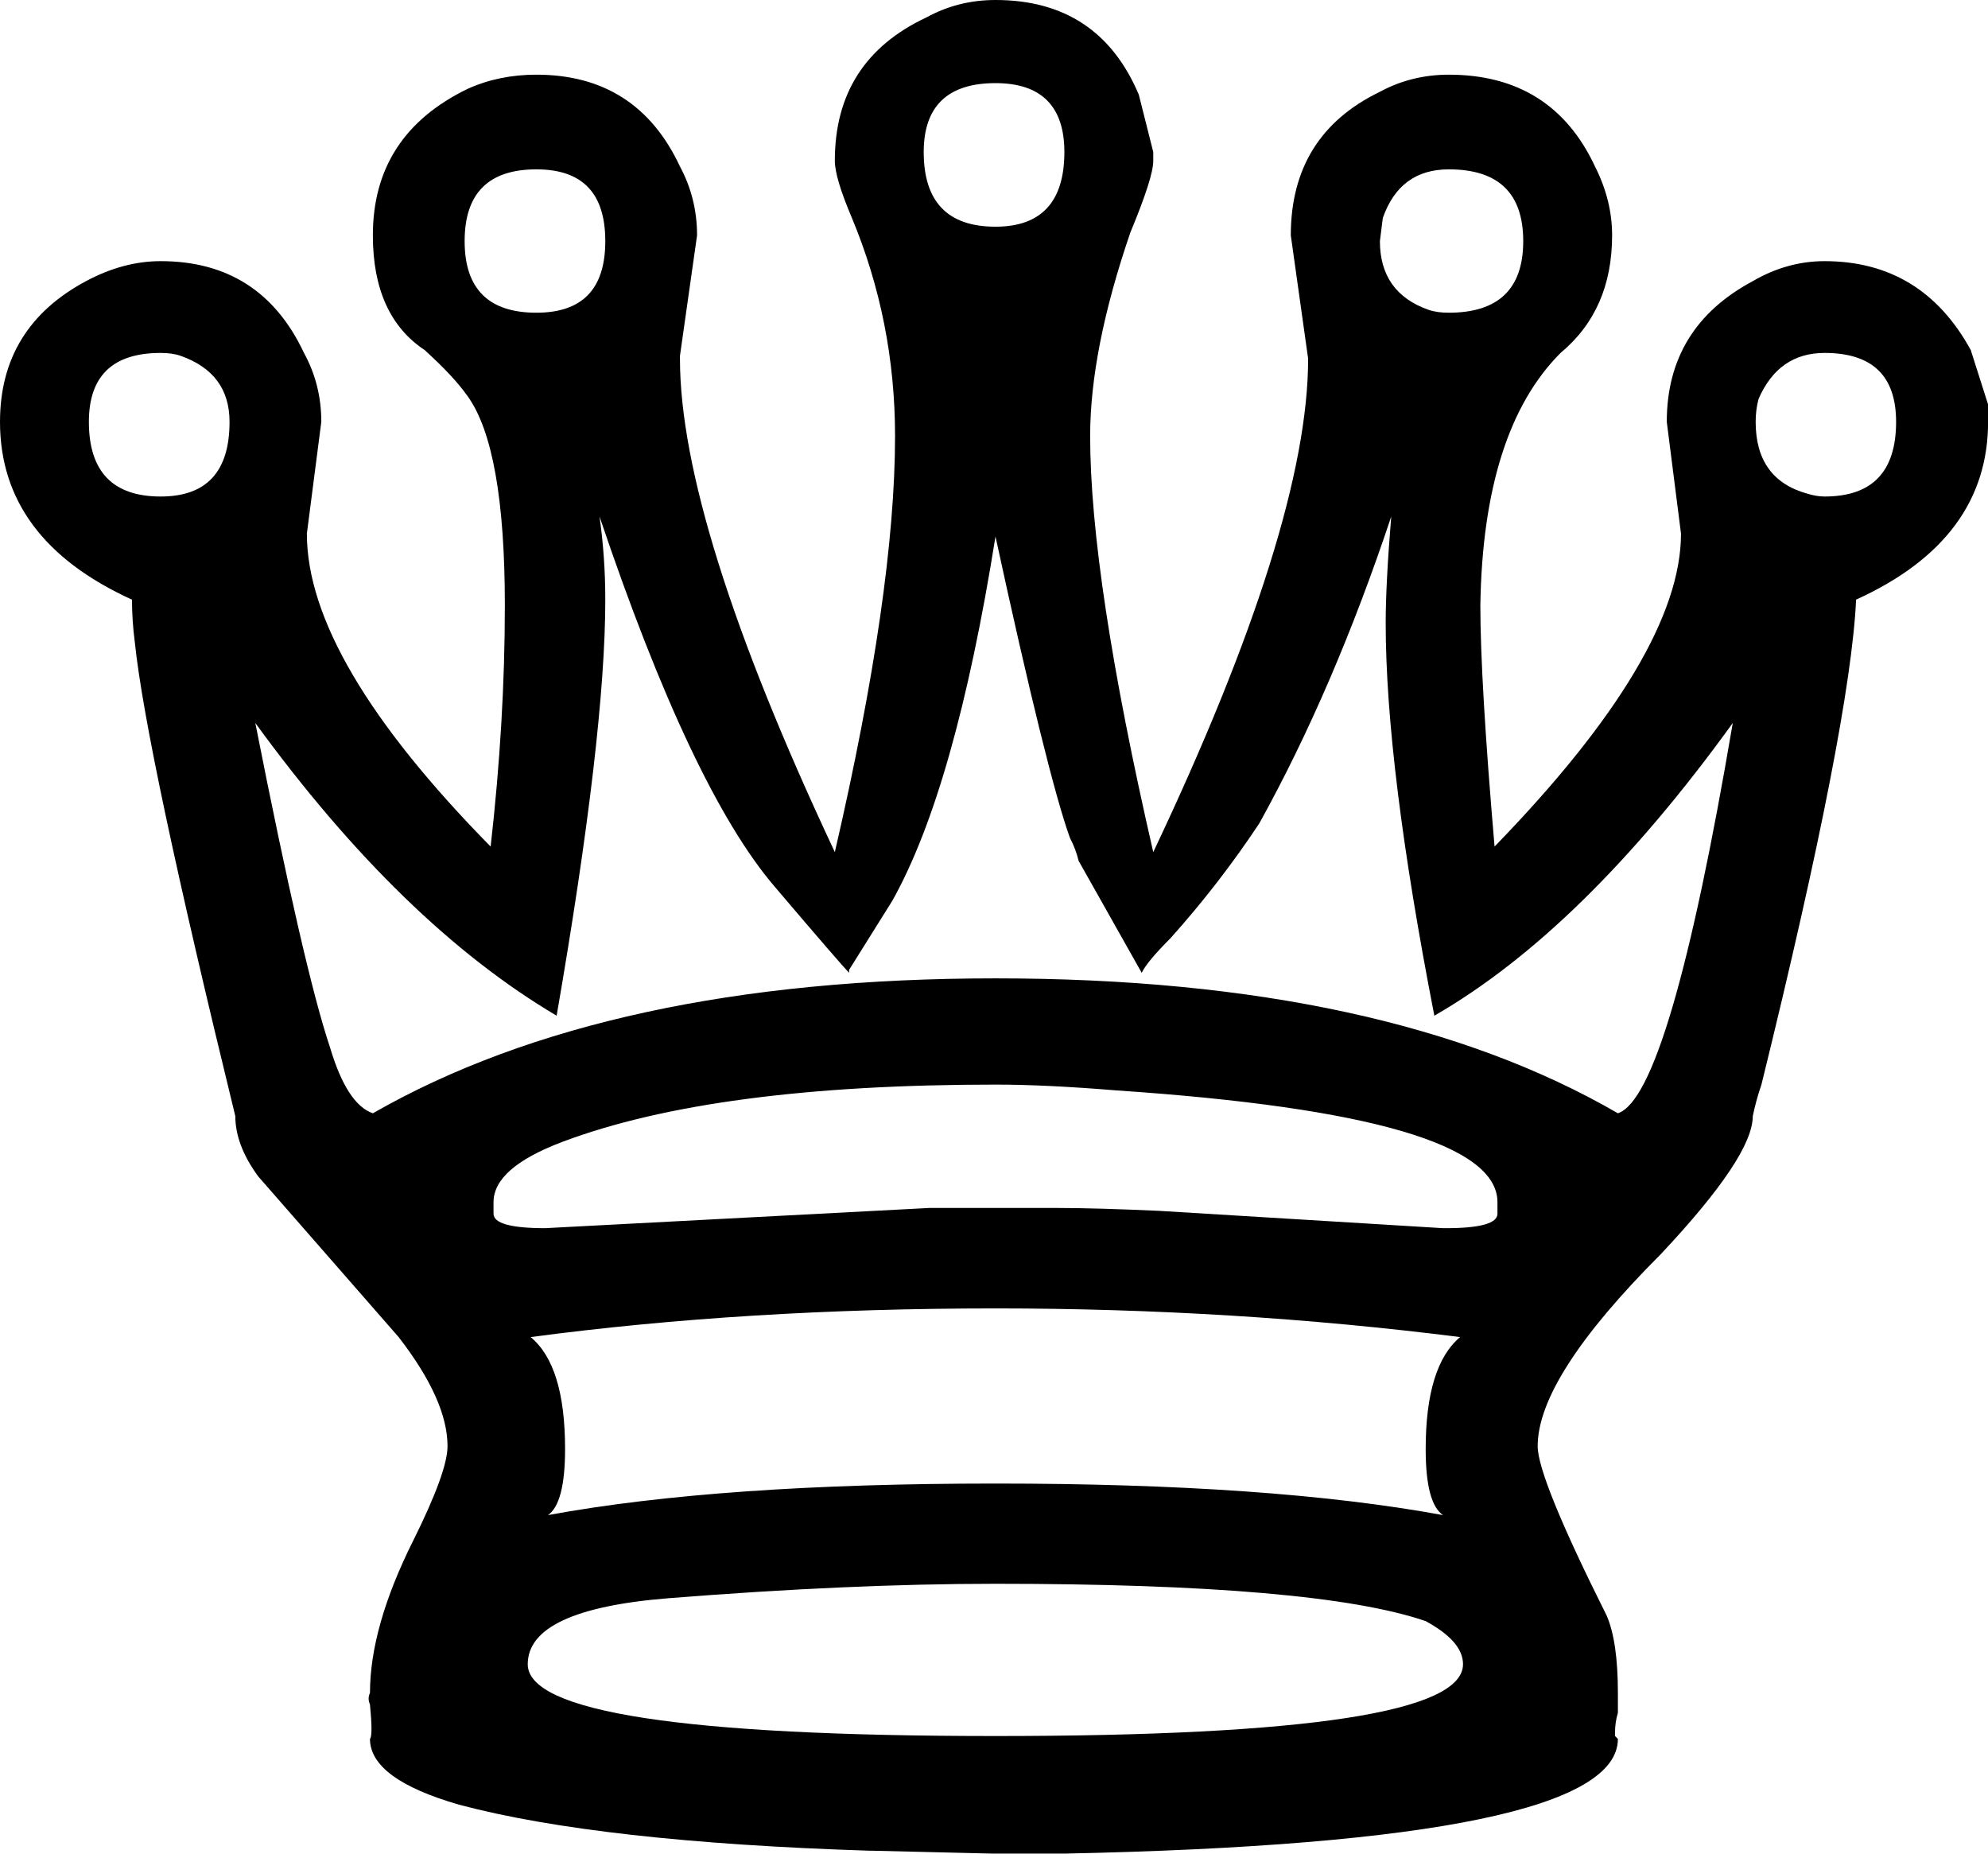
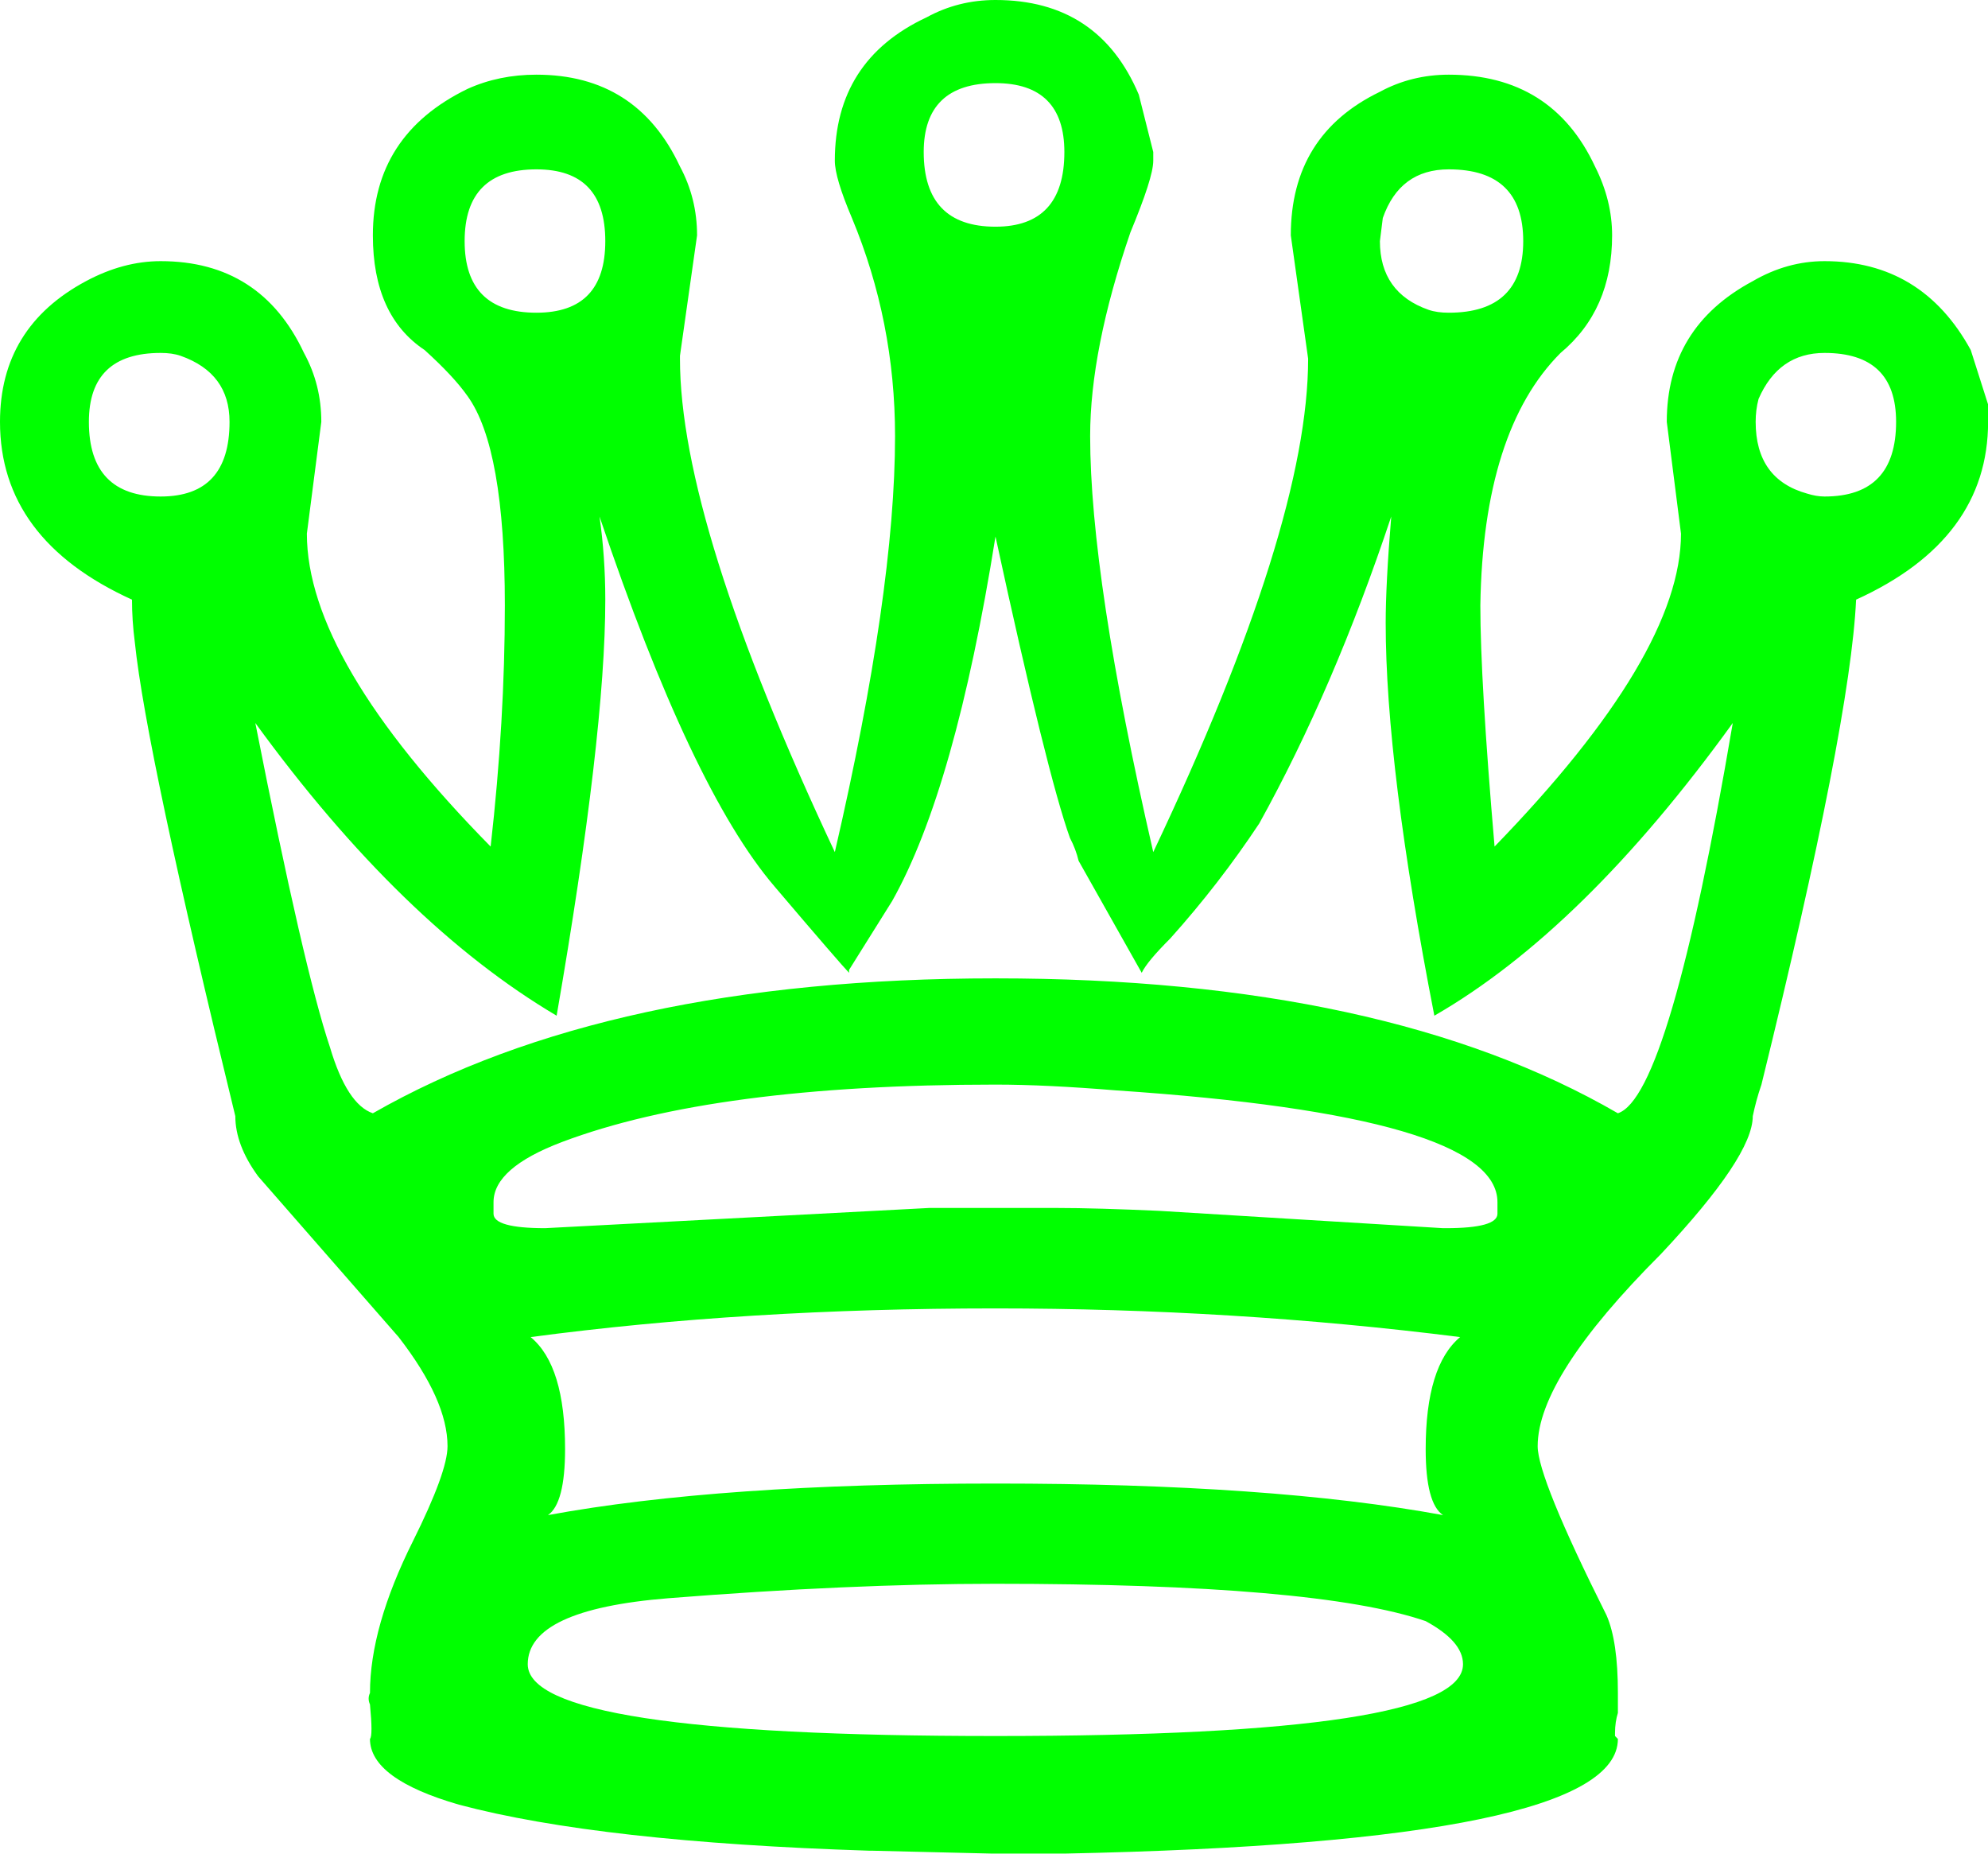
<svg xmlns="http://www.w3.org/2000/svg" id="svg1" viewBox="0 0 89.466 83.399" version="1.0">
  <g id="layer1" transform="translate(-232.79 -215.75)">
-     <path id="path1715" style="fill:#000000" d="m274.62 270.1h5.68c1.29 0 2.84 0.05 4.65 0.13l12.78 0.78h0.13c1.55 0 2.32-0.22 2.32-0.65v-0.52c0-2.58-5.72-4.26-17.17-5.03-2.07-0.17-3.87-0.26-5.42-0.26-8.44 0-14.94 0.86-19.5 2.58-2.06 0.78-3.09 1.68-3.09 2.71v0.52c0 0.43 0.77 0.65 2.32 0.65l17.3-0.91m23.88 5.81c-6.8-0.86-13.77-1.29-20.91-1.29-7.49 0-14.46 0.43-20.92 1.29 1.04 0.86 1.55 2.54 1.55 5.04 0 1.63-0.26 2.62-0.77 2.97 5.16-0.95 11.88-1.42 20.14-1.42s14.97 0.47 20.14 1.42c-0.52-0.35-0.78-1.34-0.78-2.97 0-2.5 0.52-4.18 1.55-5.04m-20.91 11.1c-4.39 0-9.3 0.22-14.72 0.65-4.22 0.34-6.33 1.33-6.33 2.97 0 2.15 7.02 3.23 21.05 3.23s21.04-1.08 21.04-3.23c0-0.69-0.56-1.33-1.68-1.94-3.27-1.12-9.72-1.68-19.36-1.68m0-67.52c-2.15 0-3.23 1.04-3.23 3.1 0 2.24 1.08 3.36 3.23 3.36 2.06 0 3.1-1.12 3.1-3.36 0-2.06-1.04-3.1-3.1-3.1m0-3.74c3.1 0 5.25 1.42 6.45 4.26l0.65 2.58v0.39c0 0.52-0.35 1.59-1.03 3.23-1.21 3.53-1.81 6.58-1.81 9.16 0 4.22 0.94 10.46 2.84 18.72 4.65-9.81 6.97-17.21 6.97-22.2l-0.78-5.55c0-3.02 1.34-5.17 4.01-6.46 0.94-0.51 1.98-0.77 3.1-0.77 3.09 0 5.29 1.37 6.58 4.13 0.52 1.03 0.77 2.06 0.77 3.1 0 2.24-0.77 4-2.32 5.29-2.32 2.32-3.53 6.11-3.61 11.36 0 2.24 0.21 5.85 0.64 10.85 5.6-5.77 8.39-10.46 8.39-14.08l-0.64-5.03c0-2.84 1.29-4.95 3.87-6.33 1.03-0.6 2.11-0.9 3.23-0.9 2.92 0 5.12 1.33 6.58 4l0.78 2.45v0.78c0 3.53-1.98 6.2-5.94 8-0.17 3.7-1.59 10.98-4.26 21.82-0.18 0.52-0.3 0.99-0.39 1.42 0 1.21-1.38 3.27-4.13 6.2-3.7 3.7-5.55 6.58-5.55 8.65 0 0.94 1.03 3.48 3.1 7.61 0.34 0.78 0.51 1.94 0.51 3.49v0.9c-0.08 0.26-0.13 0.56-0.13 0.91v0.13l0.13 0.13c0 3.09-8.3 4.82-24.91 5.16h-3.23l-5.42-0.13h-0.13c-8.09-0.26-14.25-0.95-18.46-2.07-2.67-0.77-4.01-1.76-4.01-2.96 0.09-0.09 0.09-0.61 0-1.55-0.08-0.18-0.08-0.35 0-0.52 0-1.98 0.65-4.26 1.94-6.84 1.03-2.07 1.55-3.49 1.55-4.26 0-1.38-0.73-3.01-2.2-4.91l-6.32-7.23c-0.69-0.94-1.03-1.85-1.03-2.71-2.67-10.93-4.18-18.03-4.52-21.3-0.09-0.69-0.13-1.33-0.13-1.94-3.96-1.8-5.94-4.47-5.94-8 0-2.84 1.29-4.95 3.87-6.33 1.12-0.6 2.24-0.9 3.36-0.9 3.01 0 5.16 1.38 6.45 4.13 0.52 0.95 0.78 1.98 0.78 3.1l-0.65 5.03c0 3.79 2.76 8.48 8.27 14.08 0.43-3.79 0.64-7.41 0.64-10.85 0-4.73-0.56-7.87-1.68-9.42-0.43-0.61-1.07-1.29-1.93-2.07-1.55-1.03-2.33-2.75-2.33-5.16 0-3.02 1.42-5.21 4.26-6.59 0.95-0.43 1.98-0.64 3.1-0.64 3.01 0 5.17 1.37 6.46 4.13 0.51 0.95 0.77 1.98 0.77 3.1l-0.77 5.42v0.13c0 4.9 2.32 12.31 6.97 22.2 1.81-7.83 2.71-14.07 2.71-18.72 0-3.44-0.65-6.71-1.94-9.81-0.51-1.2-0.77-2.06-0.77-2.58 0-3.01 1.37-5.16 4.13-6.45 0.95-0.52 1.98-0.78 3.1-0.78m37.31 15.88c-1.38 0-2.37 0.69-2.97 2.07-0.09 0.34-0.13 0.68-0.13 1.03 0 1.72 0.77 2.8 2.32 3.23 0.26 0.08 0.52 0.13 0.78 0.13 2.15 0 3.22-1.12 3.22-3.36 0-2.07-1.07-3.1-3.22-3.1m-16.91-8.26c-1.47 0-2.46 0.73-2.97 2.19l-0.13 1.04c0 1.54 0.73 2.58 2.19 3.09 0.26 0.09 0.56 0.13 0.91 0.13 2.23 0 3.35-1.07 3.35-3.22 0-2.16-1.12-3.23-3.35-3.23m-41.06 0c-2.15 0-3.23 1.07-3.23 3.23 0 2.15 1.08 3.22 3.23 3.22 2.07 0 3.1-1.07 3.1-3.22 0-2.16-1.03-3.23-3.1-3.23m-16.91 8.26c-2.15 0-3.23 1.03-3.23 3.1 0 2.24 1.08 3.36 3.23 3.36 2.07 0 3.1-1.12 3.1-3.36 0-1.46-0.73-2.45-2.2-2.97-0.26-0.09-0.56-0.13-0.9-0.13m37.57 8.26c-1.21 7.58-2.76 13.04-4.65 16.4l-1.94 3.1v0.13c-0.25-0.26-1.37-1.55-3.35-3.88-2.5-2.92-5.12-8.47-7.88-16.65 0.17 1.2 0.26 2.45 0.26 3.74 0 4.05-0.73 10.29-2.19 18.72-4.65-2.75-9.17-7.14-13.56-13.17 1.46 7.41 2.58 12.27 3.36 14.59 0.51 1.72 1.16 2.71 1.93 2.97 7.06-4.04 16.4-6.07 28.02-6.07 11.7 0 21.04 2.03 28.01 6.07 1.55-0.51 3.27-6.37 5.17-17.56-4.48 6.2-8.95 10.59-13.43 13.17-1.46-7.49-2.19-13.38-2.19-17.68 0-1.12 0.08-2.72 0.25-4.78-1.72 5.16-3.7 9.77-5.94 13.81-1.2 1.81-2.53 3.53-4 5.17-0.69 0.69-1.12 1.2-1.29 1.55l-2.84-5.04c-0.08-0.34-0.21-0.69-0.39-1.03-0.68-1.9-1.8-6.41-3.35-13.56" />
+     <path id="path1715" style="fill:#00FF00" d="m274.62 270.1h5.68c1.29 0 2.84 0.05 4.65 0.13l12.78 0.78h0.13c1.55 0 2.32-0.22 2.32-0.65v-0.52c0-2.58-5.72-4.26-17.17-5.03-2.07-0.17-3.87-0.26-5.42-0.26-8.44 0-14.94 0.86-19.5 2.58-2.06 0.78-3.09 1.68-3.09 2.71v0.52c0 0.43 0.77 0.65 2.32 0.65l17.3-0.91m23.88 5.81c-6.8-0.86-13.77-1.29-20.91-1.29-7.49 0-14.46 0.43-20.92 1.29 1.04 0.86 1.55 2.54 1.55 5.04 0 1.63-0.26 2.62-0.77 2.97 5.16-0.95 11.88-1.42 20.14-1.42s14.97 0.47 20.14 1.42c-0.52-0.35-0.78-1.34-0.78-2.97 0-2.5 0.52-4.18 1.55-5.04m-20.91 11.1c-4.39 0-9.3 0.22-14.72 0.65-4.22 0.34-6.33 1.33-6.33 2.97 0 2.15 7.02 3.23 21.05 3.23s21.04-1.08 21.04-3.23c0-0.69-0.56-1.33-1.68-1.94-3.27-1.12-9.72-1.68-19.36-1.68m0-67.52c-2.15 0-3.23 1.04-3.23 3.1 0 2.24 1.08 3.36 3.23 3.36 2.06 0 3.1-1.12 3.1-3.36 0-2.06-1.04-3.1-3.1-3.1m0-3.74c3.1 0 5.25 1.42 6.45 4.26l0.65 2.58v0.39c0 0.52-0.35 1.59-1.03 3.23-1.21 3.53-1.81 6.58-1.81 9.16 0 4.22 0.94 10.46 2.84 18.72 4.65-9.81 6.97-17.21 6.97-22.2l-0.78-5.55c0-3.02 1.34-5.17 4.01-6.46 0.94-0.51 1.98-0.77 3.1-0.77 3.09 0 5.29 1.37 6.58 4.13 0.52 1.03 0.77 2.06 0.77 3.1 0 2.24-0.77 4-2.32 5.29-2.32 2.32-3.53 6.11-3.61 11.36 0 2.24 0.21 5.85 0.64 10.85 5.6-5.77 8.39-10.46 8.39-14.08l-0.64-5.03c0-2.84 1.29-4.95 3.87-6.33 1.03-0.6 2.11-0.9 3.23-0.9 2.92 0 5.12 1.33 6.58 4l0.78 2.45v0.78c0 3.53-1.98 6.2-5.94 8-0.17 3.7-1.59 10.98-4.26 21.82-0.18 0.52-0.3 0.99-0.39 1.42 0 1.21-1.38 3.27-4.13 6.2-3.7 3.7-5.55 6.58-5.55 8.65 0 0.94 1.03 3.48 3.1 7.61 0.34 0.78 0.51 1.94 0.51 3.49v0.9c-0.08 0.26-0.13 0.56-0.13 0.91v0.13l0.13 0.13c0 3.09-8.3 4.82-24.91 5.16h-3.23l-5.42-0.13h-0.13c-8.09-0.26-14.25-0.95-18.46-2.07-2.67-0.77-4.01-1.76-4.01-2.96 0.09-0.09 0.09-0.61 0-1.55-0.08-0.18-0.08-0.35 0-0.52 0-1.98 0.65-4.26 1.94-6.84 1.03-2.07 1.55-3.49 1.55-4.26 0-1.38-0.73-3.01-2.2-4.91l-6.32-7.23c-0.69-0.94-1.03-1.85-1.03-2.71-2.67-10.93-4.18-18.03-4.52-21.3-0.09-0.69-0.13-1.33-0.13-1.94-3.96-1.8-5.94-4.47-5.94-8 0-2.84 1.29-4.95 3.87-6.33 1.12-0.6 2.24-0.9 3.36-0.9 3.01 0 5.16 1.38 6.45 4.13 0.52 0.95 0.78 1.98 0.78 3.1l-0.65 5.03c0 3.79 2.76 8.48 8.27 14.08 0.43-3.79 0.64-7.41 0.64-10.85 0-4.73-0.56-7.87-1.68-9.42-0.43-0.61-1.07-1.29-1.93-2.07-1.55-1.03-2.33-2.75-2.33-5.16 0-3.02 1.42-5.21 4.26-6.59 0.95-0.43 1.98-0.64 3.1-0.64 3.01 0 5.17 1.37 6.46 4.13 0.51 0.95 0.77 1.98 0.77 3.1l-0.77 5.42v0.13c0 4.9 2.32 12.31 6.97 22.2 1.81-7.83 2.71-14.07 2.71-18.72 0-3.44-0.65-6.71-1.94-9.81-0.51-1.2-0.77-2.06-0.77-2.58 0-3.01 1.37-5.16 4.13-6.45 0.95-0.52 1.98-0.78 3.1-0.78m37.31 15.88c-1.38 0-2.37 0.69-2.97 2.07-0.09 0.34-0.13 0.68-0.13 1.03 0 1.72 0.77 2.8 2.32 3.23 0.26 0.08 0.52 0.13 0.78 0.13 2.15 0 3.22-1.12 3.22-3.36 0-2.07-1.07-3.1-3.22-3.1m-16.91-8.26c-1.47 0-2.46 0.73-2.97 2.19l-0.13 1.04c0 1.54 0.73 2.58 2.19 3.09 0.26 0.09 0.56 0.13 0.91 0.13 2.23 0 3.35-1.07 3.35-3.22 0-2.16-1.12-3.23-3.35-3.23m-41.06 0c-2.15 0-3.23 1.07-3.23 3.23 0 2.15 1.08 3.22 3.23 3.22 2.07 0 3.1-1.07 3.1-3.22 0-2.16-1.03-3.23-3.1-3.23m-16.91 8.26c-2.15 0-3.23 1.03-3.23 3.1 0 2.24 1.08 3.36 3.23 3.36 2.07 0 3.1-1.12 3.1-3.36 0-1.46-0.73-2.45-2.2-2.97-0.26-0.09-0.56-0.13-0.9-0.13m37.57 8.26c-1.21 7.58-2.76 13.04-4.65 16.4l-1.94 3.1v0.13c-0.25-0.26-1.37-1.55-3.35-3.88-2.5-2.92-5.12-8.47-7.88-16.65 0.17 1.2 0.26 2.45 0.26 3.74 0 4.05-0.73 10.29-2.19 18.72-4.65-2.75-9.17-7.14-13.56-13.17 1.46 7.41 2.58 12.27 3.36 14.59 0.51 1.72 1.16 2.71 1.93 2.97 7.06-4.04 16.4-6.07 28.02-6.07 11.7 0 21.04 2.03 28.01 6.07 1.55-0.51 3.27-6.37 5.17-17.56-4.48 6.2-8.95 10.59-13.43 13.17-1.46-7.49-2.19-13.38-2.19-17.68 0-1.12 0.08-2.72 0.25-4.78-1.72 5.16-3.7 9.77-5.94 13.81-1.2 1.81-2.53 3.53-4 5.17-0.69 0.69-1.12 1.2-1.29 1.55l-2.84-5.04c-0.08-0.34-0.21-0.69-0.39-1.03-0.68-1.9-1.8-6.41-3.35-13.56" />
  </g>
</svg>
